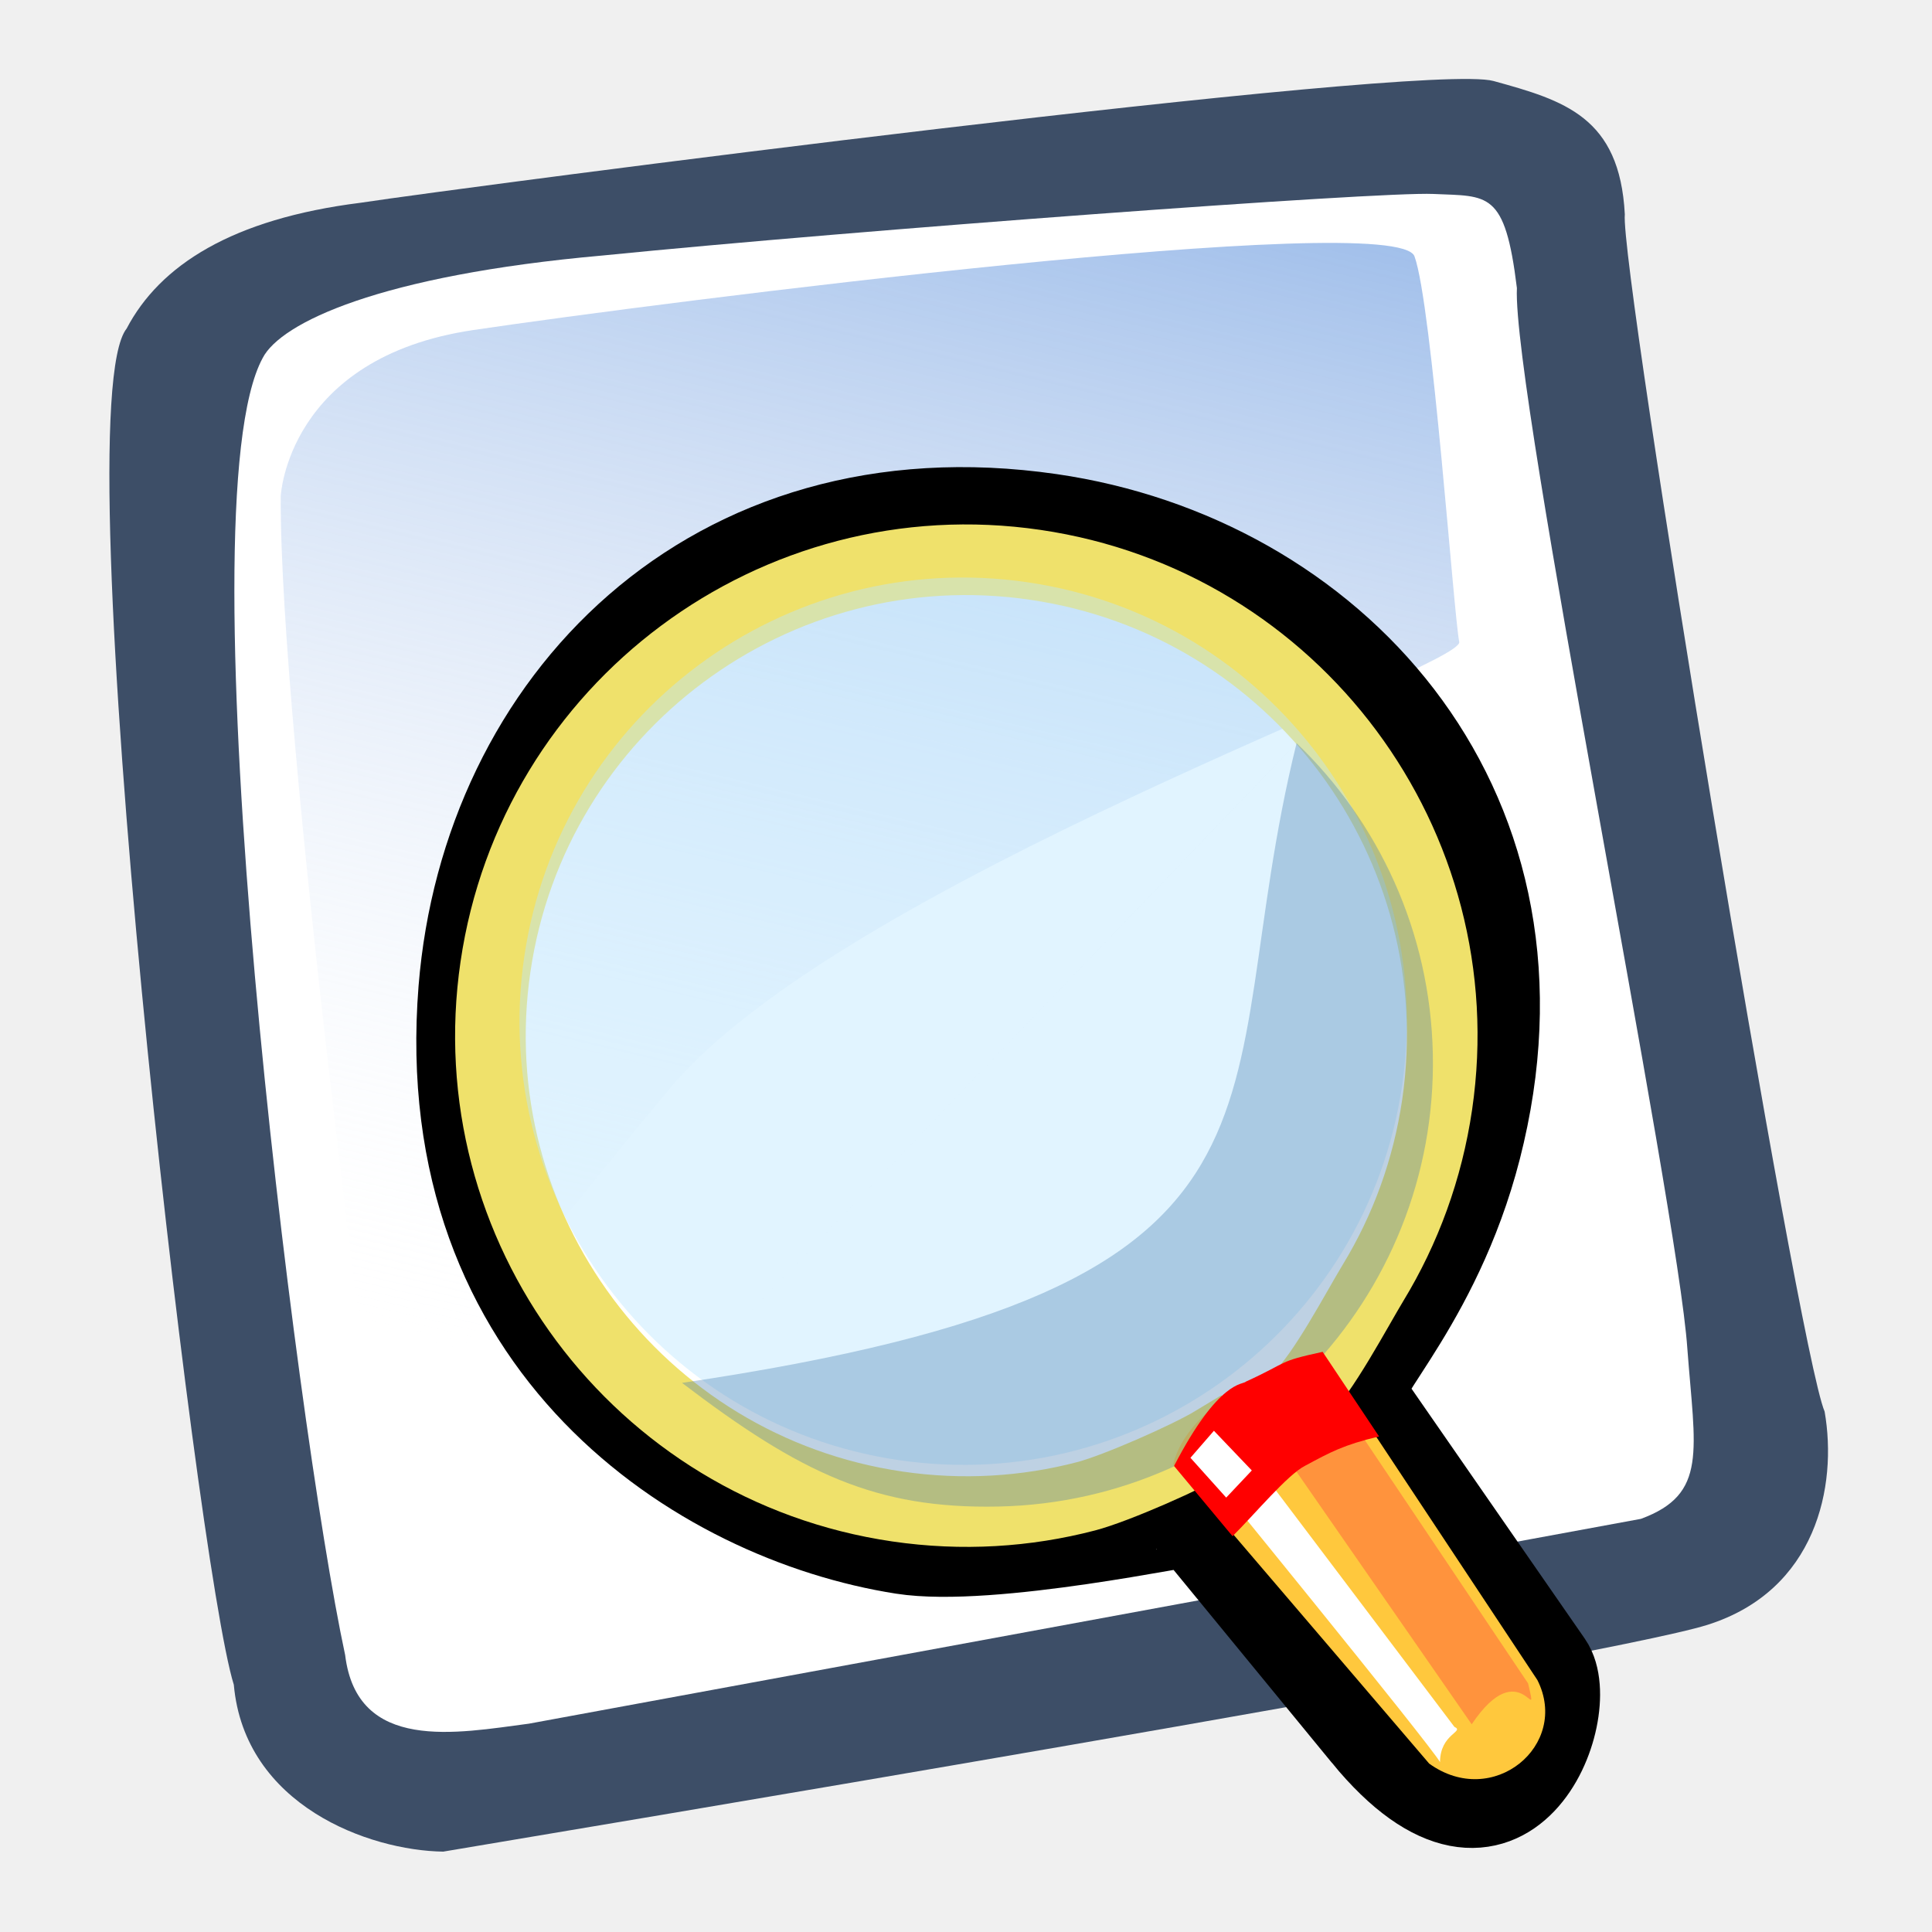
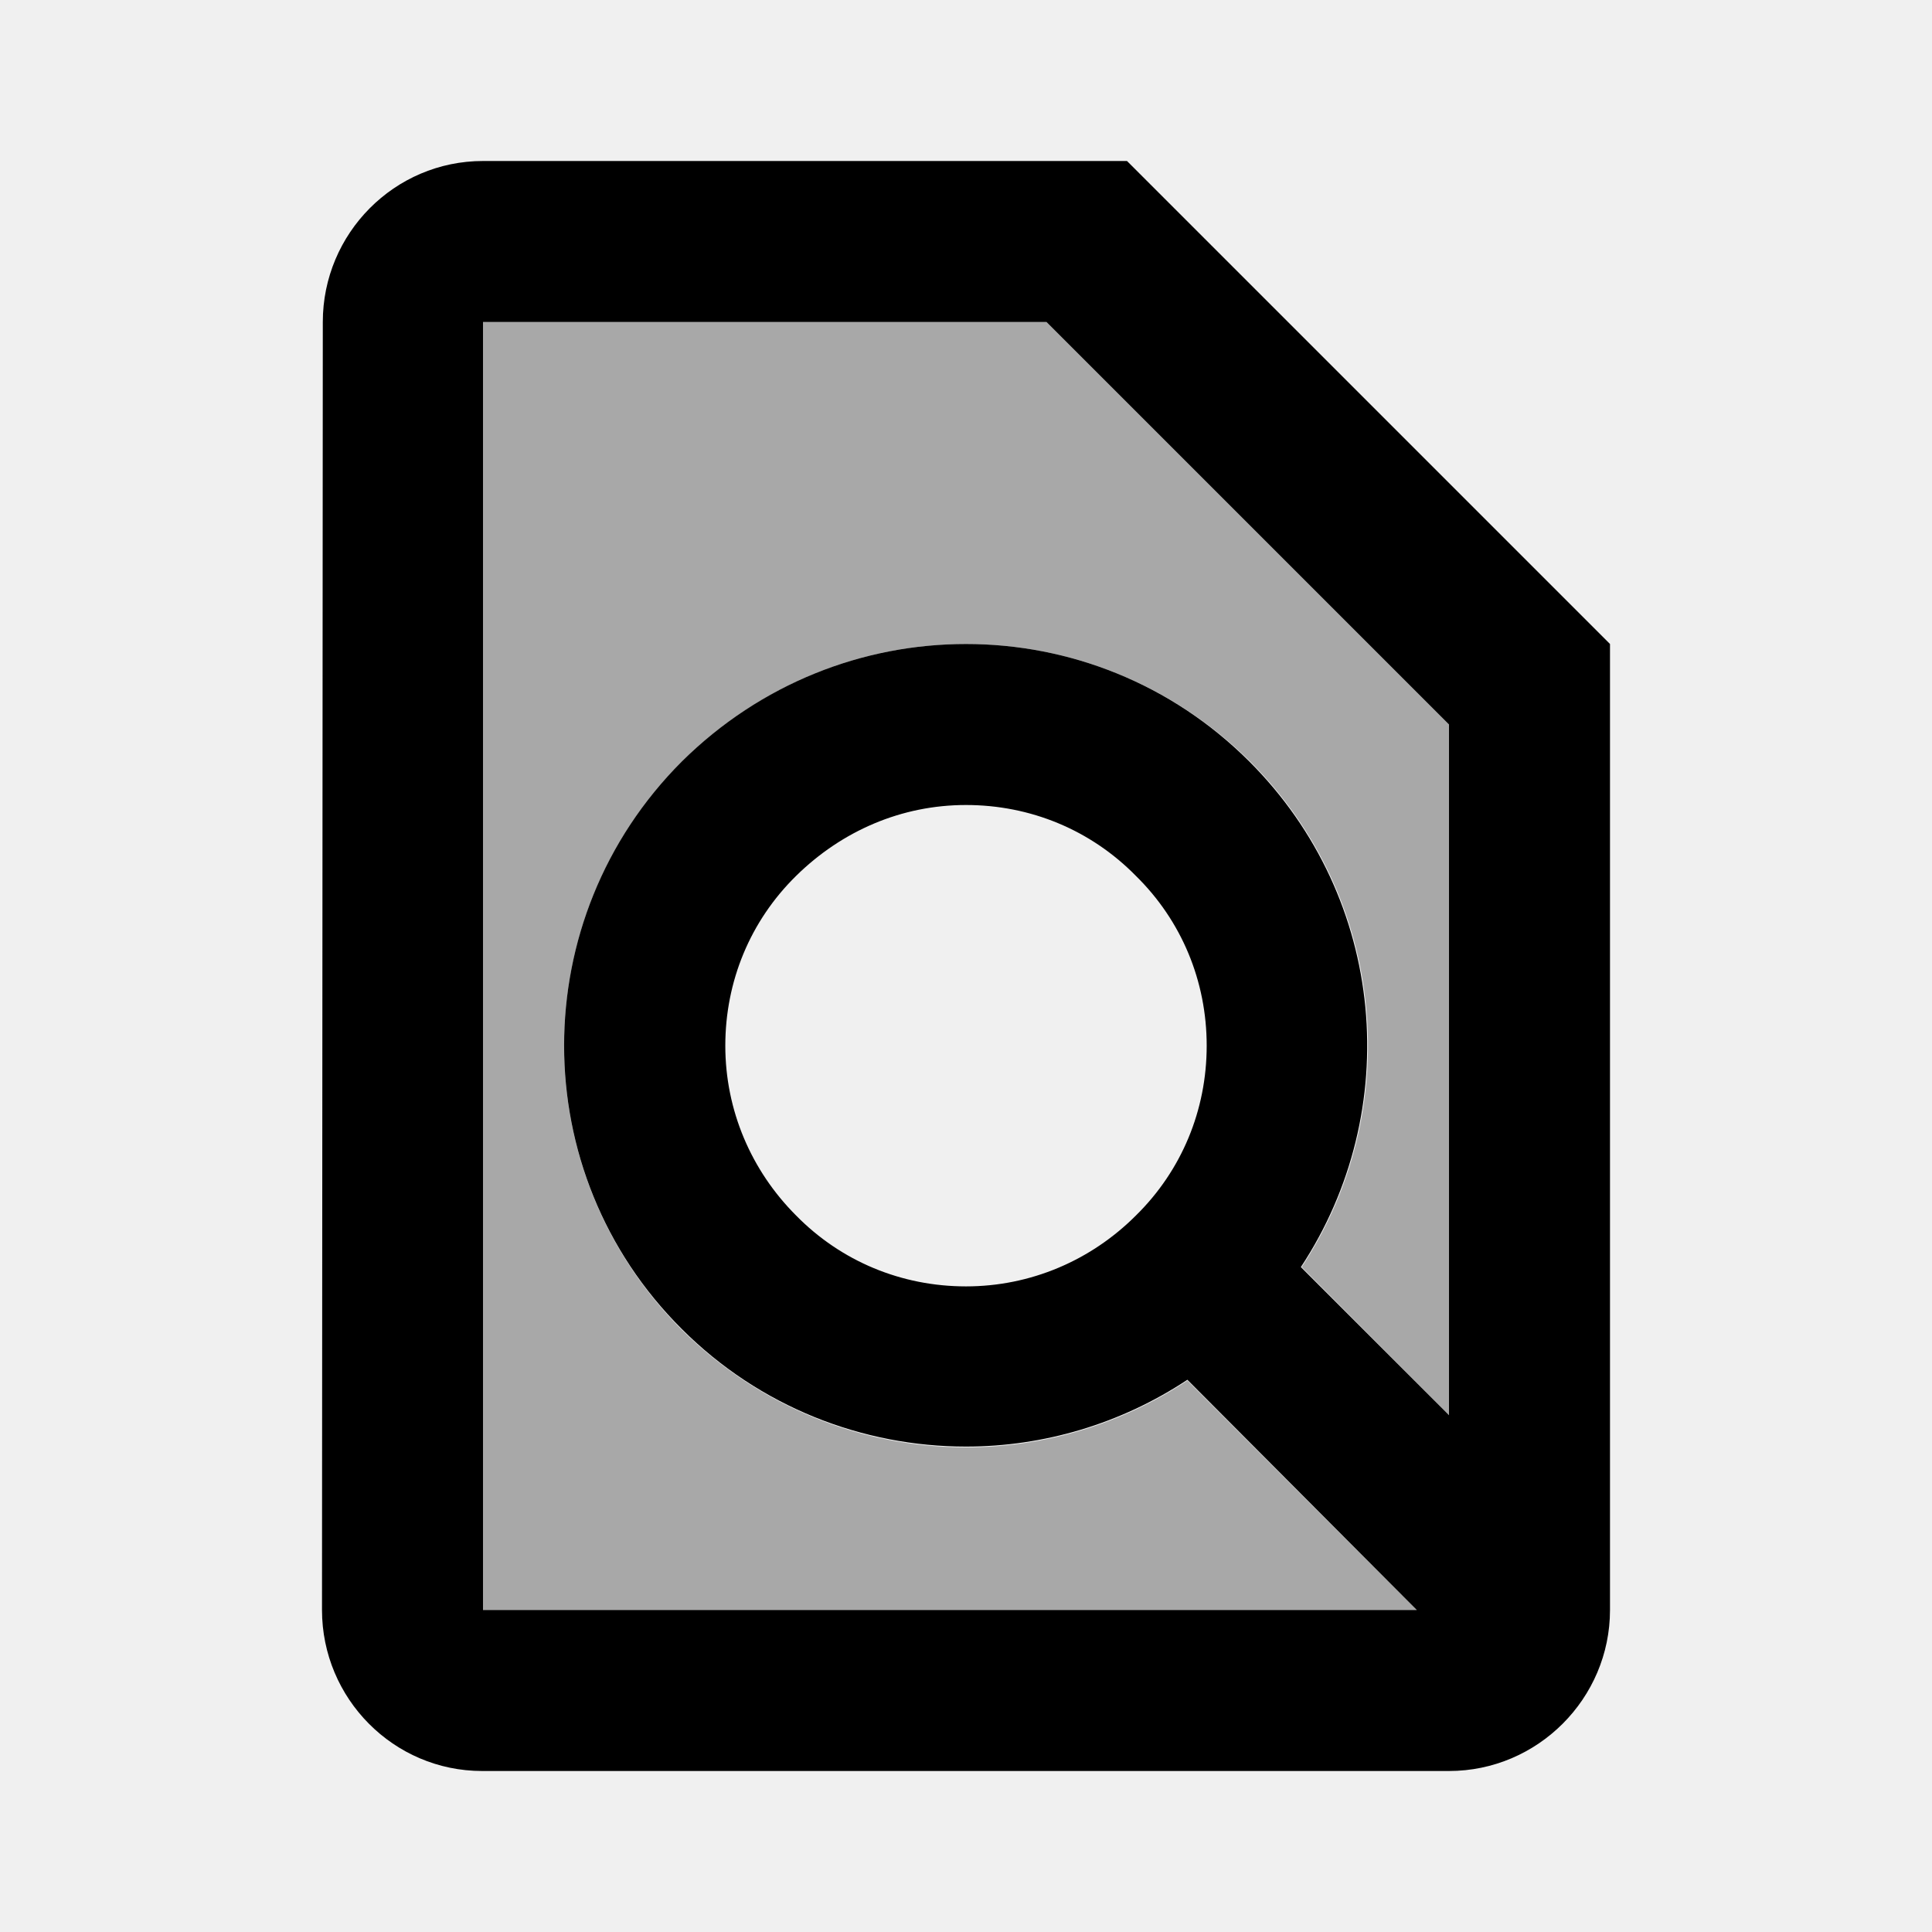
- <svg xmlns="http://www.w3.org/2000/svg" xmlns:xlink="http://www.w3.org/1999/xlink" version="1.0" x="0" y="0" width="90" height="90" id="svg604">
-   <defs id="defs606">
-     <linearGradient id="linearGradient612">
-       <stop style="stop-color:#7fa8e3;stop-opacity:0.741;" offset="0" id="stop613" />
-       <stop style="stop-color:#ffffff;stop-opacity:0;" offset="1" id="stop614" />
-     </linearGradient>
-     <linearGradient x1="50.644" y1="5.368" x2="35.752" y2="68.044" id="linearGradient615" xlink:href="#linearGradient612" gradientUnits="userSpaceOnUse" spreadMethod="pad" gradientTransform="matrix(0.947964,0,0,0.947964,2.230611,2.301967)" />
-   </defs>
-   <path d="M 20.646,86.256 C 17.191,86.206 11.397,84.109 10.892,78.481 C 9.108,72.794 2.907,19.049 5.899,15.306 C 7.445,12.358 10.812,10.195 16.802,9.445 C 21.704,8.699 66.288,2.869 69.576,3.774 C 72.864,4.679 75.453,5.444 75.69,9.982 C 75.447,12.45 83.728,62.787 84.998,65.756 C 85.604,69.233 84.609,74.091 79.54,75.692 C 74.47,77.292 24.648,85.577 20.646,86.256 z " style="font-size:12px;fill:#3d4e67;fill-rule:evenodd;stroke-width:1" id="path609" />
-   <path d="M 24.639,80.295 C 21.288,80.735 16.635,81.654 16.079,77.101 C 13.764,66.325 8.457,23.614 12.239,16.673 C 13.083,15.041 17.669,12.826 28.086,11.901 C 39.924,10.718 64.213,8.918 66.769,9.035 C 69.325,9.152 70.107,8.864 70.663,13.417 C 70.437,18.257 78.148,56.119 78.603,62.822 C 78.958,67.581 79.568,69.603 76.44,70.754" style="font-size:12px;fill:#ffffff;fill-rule:evenodd;stroke-width:1" id="path608" />
-   <path d="M 13.077,23.118 C 13.077,23.118 13.378,16.66 22.051,15.374 C 30.725,14.087 65.074,9.704 65.893,11.942 C 66.711,14.18 67.725,28.724 67.977,29.901 C 68.23,31.077 39.152,41.139 31.168,50.741 C 23.183,60.343 17.591,68.113 17.591,68.113 C 17.591,68.113 13.019,34.248 13.077,23.118 z " style="font-size:12px;fill:url(#linearGradient615);fill-rule:evenodd;stroke-width:1" id="path636" />
-   <g id="g1271" style="font-size:12px" transform="matrix(1.00165,0.146782,-0.146782,1.00165,23.00294,17.86393)">
-     <defs id="defs1272">
-       <linearGradient id="linearGradient621">
-         <stop id="stop623" offset="0" style="stop-color:#666565;stop-opacity:1;" />
-         <stop id="stop622" offset="1" style="stop-color:#ffffff;stop-opacity:1;" />
-       </linearGradient>
-       <linearGradient id="linearGradient610">
-         <stop id="stop612" offset="0" style="stop-color:#666565;stop-opacity:1;" />
-         <stop id="stop611" offset="1" style="stop-color:#ffffff;stop-opacity:1;" />
-       </linearGradient>
-       <defs id="defs1283">
-         <linearGradient spreadMethod="pad" gradientUnits="objectBoundingBox" xlink:href="#linearGradient610" id="linearGradient554" y2="0" x2="1" y1="0" x1="0" />
-         <linearGradient spreadMethod="pad" gradientTransform="scale(1.122498,0.89087)" gradientUnits="userSpaceOnUse" xlink:href="#linearGradient554" id="linearGradient557" y2="72.29" x2="8.336" y1="79.96" x1="12.924" />
-         <linearGradient spreadMethod="pad" gradientTransform="scale(1.122498,0.89087)" gradientUnits="userSpaceOnUse" xlink:href="#linearGradient554" id="linearGradient559" y2="78.429" x2="12.995" y1="68.656" x1="7.798" />
-         <linearGradient xlink:href="#linearGradient554" id="linearGradient563" />
-       </defs>
-       <defs id="defs573">
-         <linearGradient spreadMethod="pad" gradientUnits="objectBoundingBox" xlink:href="#linearGradient621" id="linearGradient604" y2="0" x2="1" y1="0" x1="0" />
-         <linearGradient id="linearGradient600">
-           <stop id="stop601" offset="0" style="stop-color:#000000;stop-opacity:1;" />
-           <stop id="stop602" offset="1" style="stop-color:#ffffff;stop-opacity:1;" />
-         </linearGradient>
-         <linearGradient spreadMethod="pad" gradientTransform="scale(0.994399,1.005632)" gradientUnits="userSpaceOnUse" xlink:href="#linearGradient604" id="linearGradient603" y2="14.155" x2="79.628" y1="28.657" x1="61.047" />
-       </defs>
-     </defs>
-     <path id="path634" style="fill:none;stroke:#000000;stroke-width:4.304" d="M 48.811,55.619 39.403,47.062 C 39.316,46.983 30.454,50.302 26.401,50.263 16.98,50.169 3.817,44.179 2.741,27.78 1.891,14.711 10.517,2.548 26.237,2.523 39.154,2.502 51.086,11.968 49.815,27.531 49.209,35.196 45.527,39.625 46.161,40.303 l 10.312,11.034 c 1.676,1.793 -0.239,11.034 -7.662,4.283 z" />
-     <path id="path620" style="fill:none;stroke:#efe16b;stroke-width:3.25" d="m 47.762,26.54 c 0,3.022 -0.613,5.901 -1.722,8.521 -0.554,1.31 -1.705,4.57 -2.6,5.655 l 8.303,11.081 -0.787,1.183 -11.109,-9.638 c -1.084,0.895 -4.152,2.82 -5.461,3.374 -2.619,1.109 -5.499,1.722 -8.521,1.722 -12.087,0 -21.897,-9.81 -21.897,-21.897 0,-12.087 9.81,-21.897 21.897,-21.897 12.087,0 21.897,9.81 21.897,21.897 z" />
-     <path id="path562" style="fill:#ffc83d;fill-rule:evenodd" d="m 44.248,38.768 11.918,13.303 c 1.928,2.747 -1.165,6.195 -4.372,4.523 L 38.144,44.669 c 0.261,-2.766 4.096,-5.409 6.104,-5.901 z" />
-     <path id="path567" style="fill:#ff933d;fill-rule:evenodd" d="m 43.868,39.166 11.895,13.117 c 0.834,2.117 -0.535,-1.443 -2.294,2.239 L 41.294,41.504 c 0.022,-0.855 0.482,-1.92 2.573,-2.338 z" />
-     <path id="path568" style="fill:#ffffff;fill-rule:evenodd" d="m 40.046,42.275 12.653,12.48 c 0.517,0.148 -0.606,0.402 -0.42,1.701 C 51.838,55.835 38.858,43.957 38.858,43.957 z" />
-     <ellipse id="path611" style="fill:#bae6ff;fill-opacity:0.431;fill-rule:evenodd;stroke-width:1" transform="matrix(1.106369,0,0,1.106369,-7.012474,-6.130595)" ry="18.451" rx="18.451" cy="28.954" cx="29.5" />
-     <path id="path610" style="fill:#437caf;fill-opacity:0.345;fill-rule:evenodd;stroke-width:1" d="m 38.95,11.019 c 4.253,3.035 7.35,7.692 8.278,13.249 0.929,5.557 -0.485,10.968 -3.521,15.221 -3.035,4.253 -7.692,7.35 -13.249,8.278 -5.557,0.929 -9.213,-0.193 -15.221,-3.521 m 0,0 c 29.217,-8.793 22.032,-15.935 23.713,-33.228" />
-     <path id="path651" style="fill:#ff0000;fill-rule:evenodd;stroke-width:1" d="m 44.197,38.559 c -2.045,0.77 -1.416,0.654 -3.295,1.868 -0.105,0.171 -1.235,0.059 -2.708,4.32 l 3.132,2.807 c 0.85,-1.127 2.095,-3.175 2.833,-3.692 1.071,-0.794 1.601,-1.2 3.171,-1.828 z" />
-     <path id="path652" style="fill:#ffffff;fill-rule:evenodd;stroke-width:1" d="m 41.764,44.432 -0.985,1.407 -1.893,-1.574 0.888,-1.387 z" />
-   </g>
+ <svg xmlns="http://www.w3.org/2000/svg" height="24" viewBox="0 0 24 24" width="24">
+   <path d="M0 0h24v24H0V0z" fill="none" />
+   <path d="M6 4v16h11.6l-2.85-2.85c-.83.55-1.79.83-2.75.83-1.28 0-2.55-.49-3.53-1.46-1.95-1.95-1.95-5.11 0-7.05C9.45 8.49 10.72 8 12 8c1.28 0 2.55.49 3.53 1.46 1.71 1.71 1.92 4.34.64 6.28L18 17.58V9l-5-5H6z" opacity=".3" />
+   <path d="M14 2H6c-1.1 0-1.99.9-1.99 2L4 20c0 1.1.89 2 1.99 2H18c1.1 0 2-.9 2-2V8l-6-6zm4 15.58l-1.84-1.84c1.28-1.94 1.07-4.57-.64-6.28C14.55 8.49 13.28 8 12 8c-1.28 0-2.55.49-3.53 1.46-1.95 1.95-1.95 5.11 0 7.05.97.97 2.25 1.46 3.53 1.46.96 0 1.92-.28 2.75-.83L17.6 20H6V4h7l5 5v8.58zm-3.01-4.59c0 .8-.31 1.55-.88 2.11-.56.56-1.31.88-2.11.88s-1.55-.31-2.11-.88c-.56-.56-.88-1.31-.88-2.11s.31-1.55.88-2.11S11.2 10 12 10s1.55.31 2.11.88c.57.56.88 1.31.88 2.11z" />
</svg>
